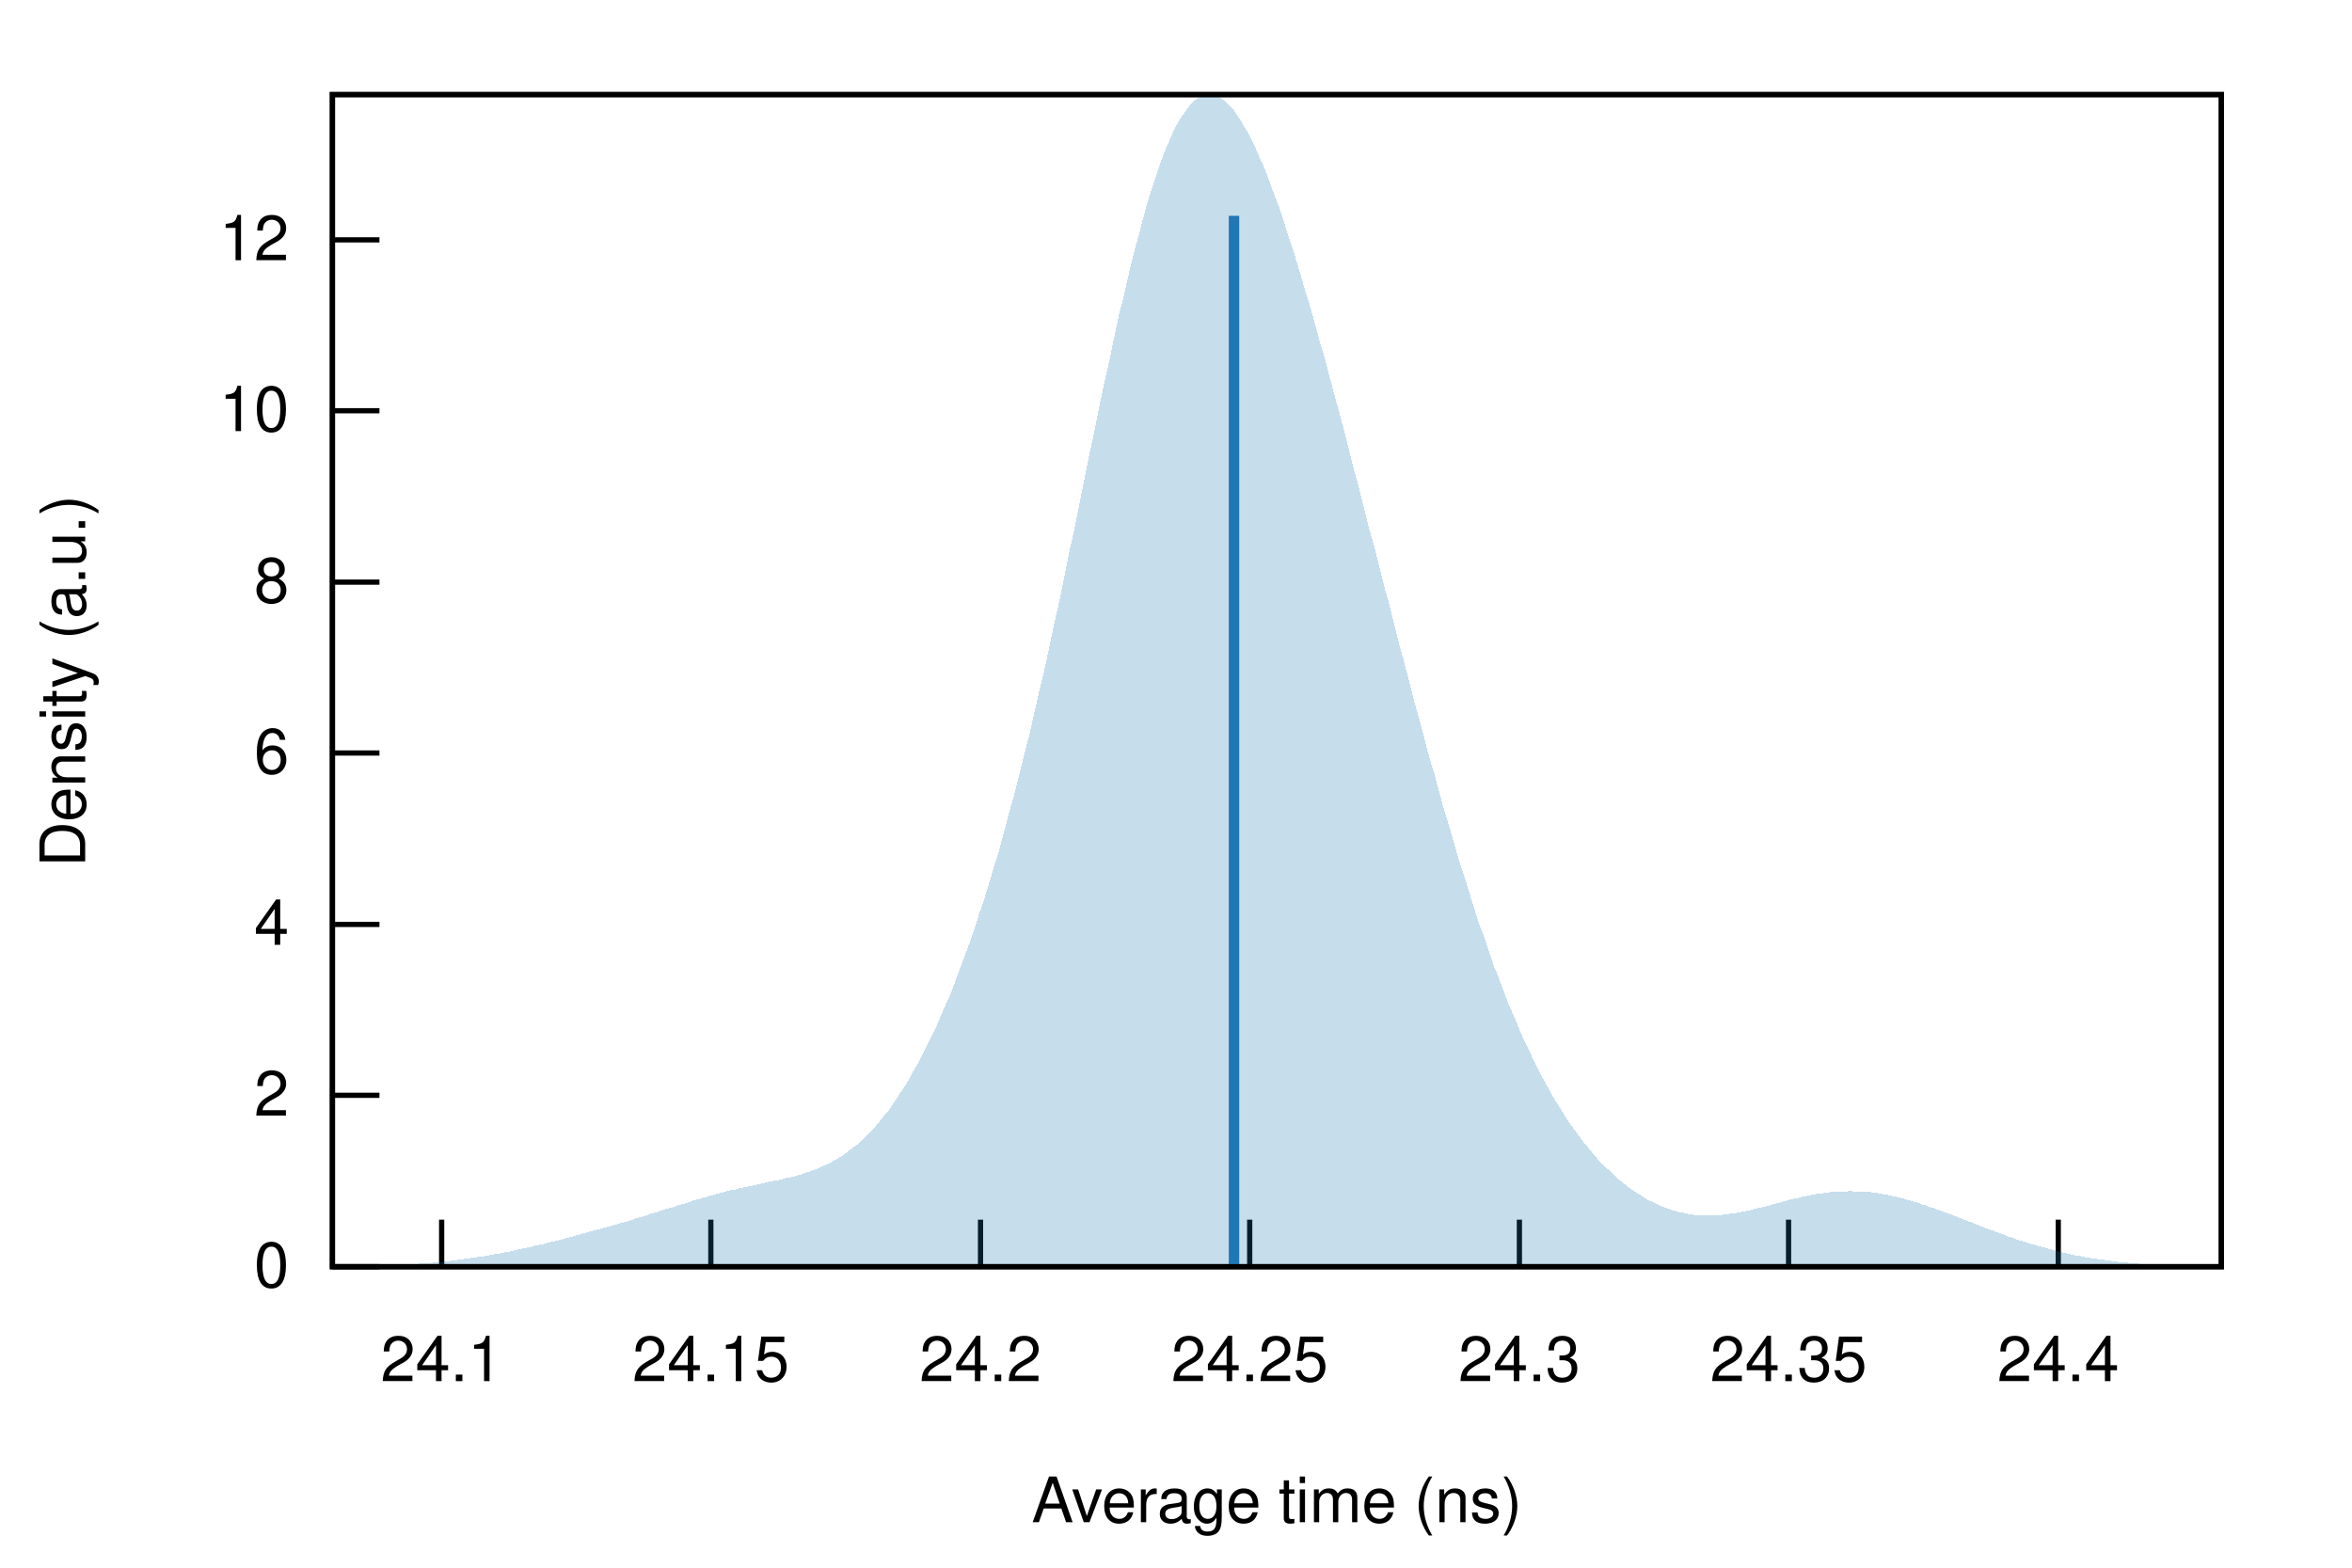
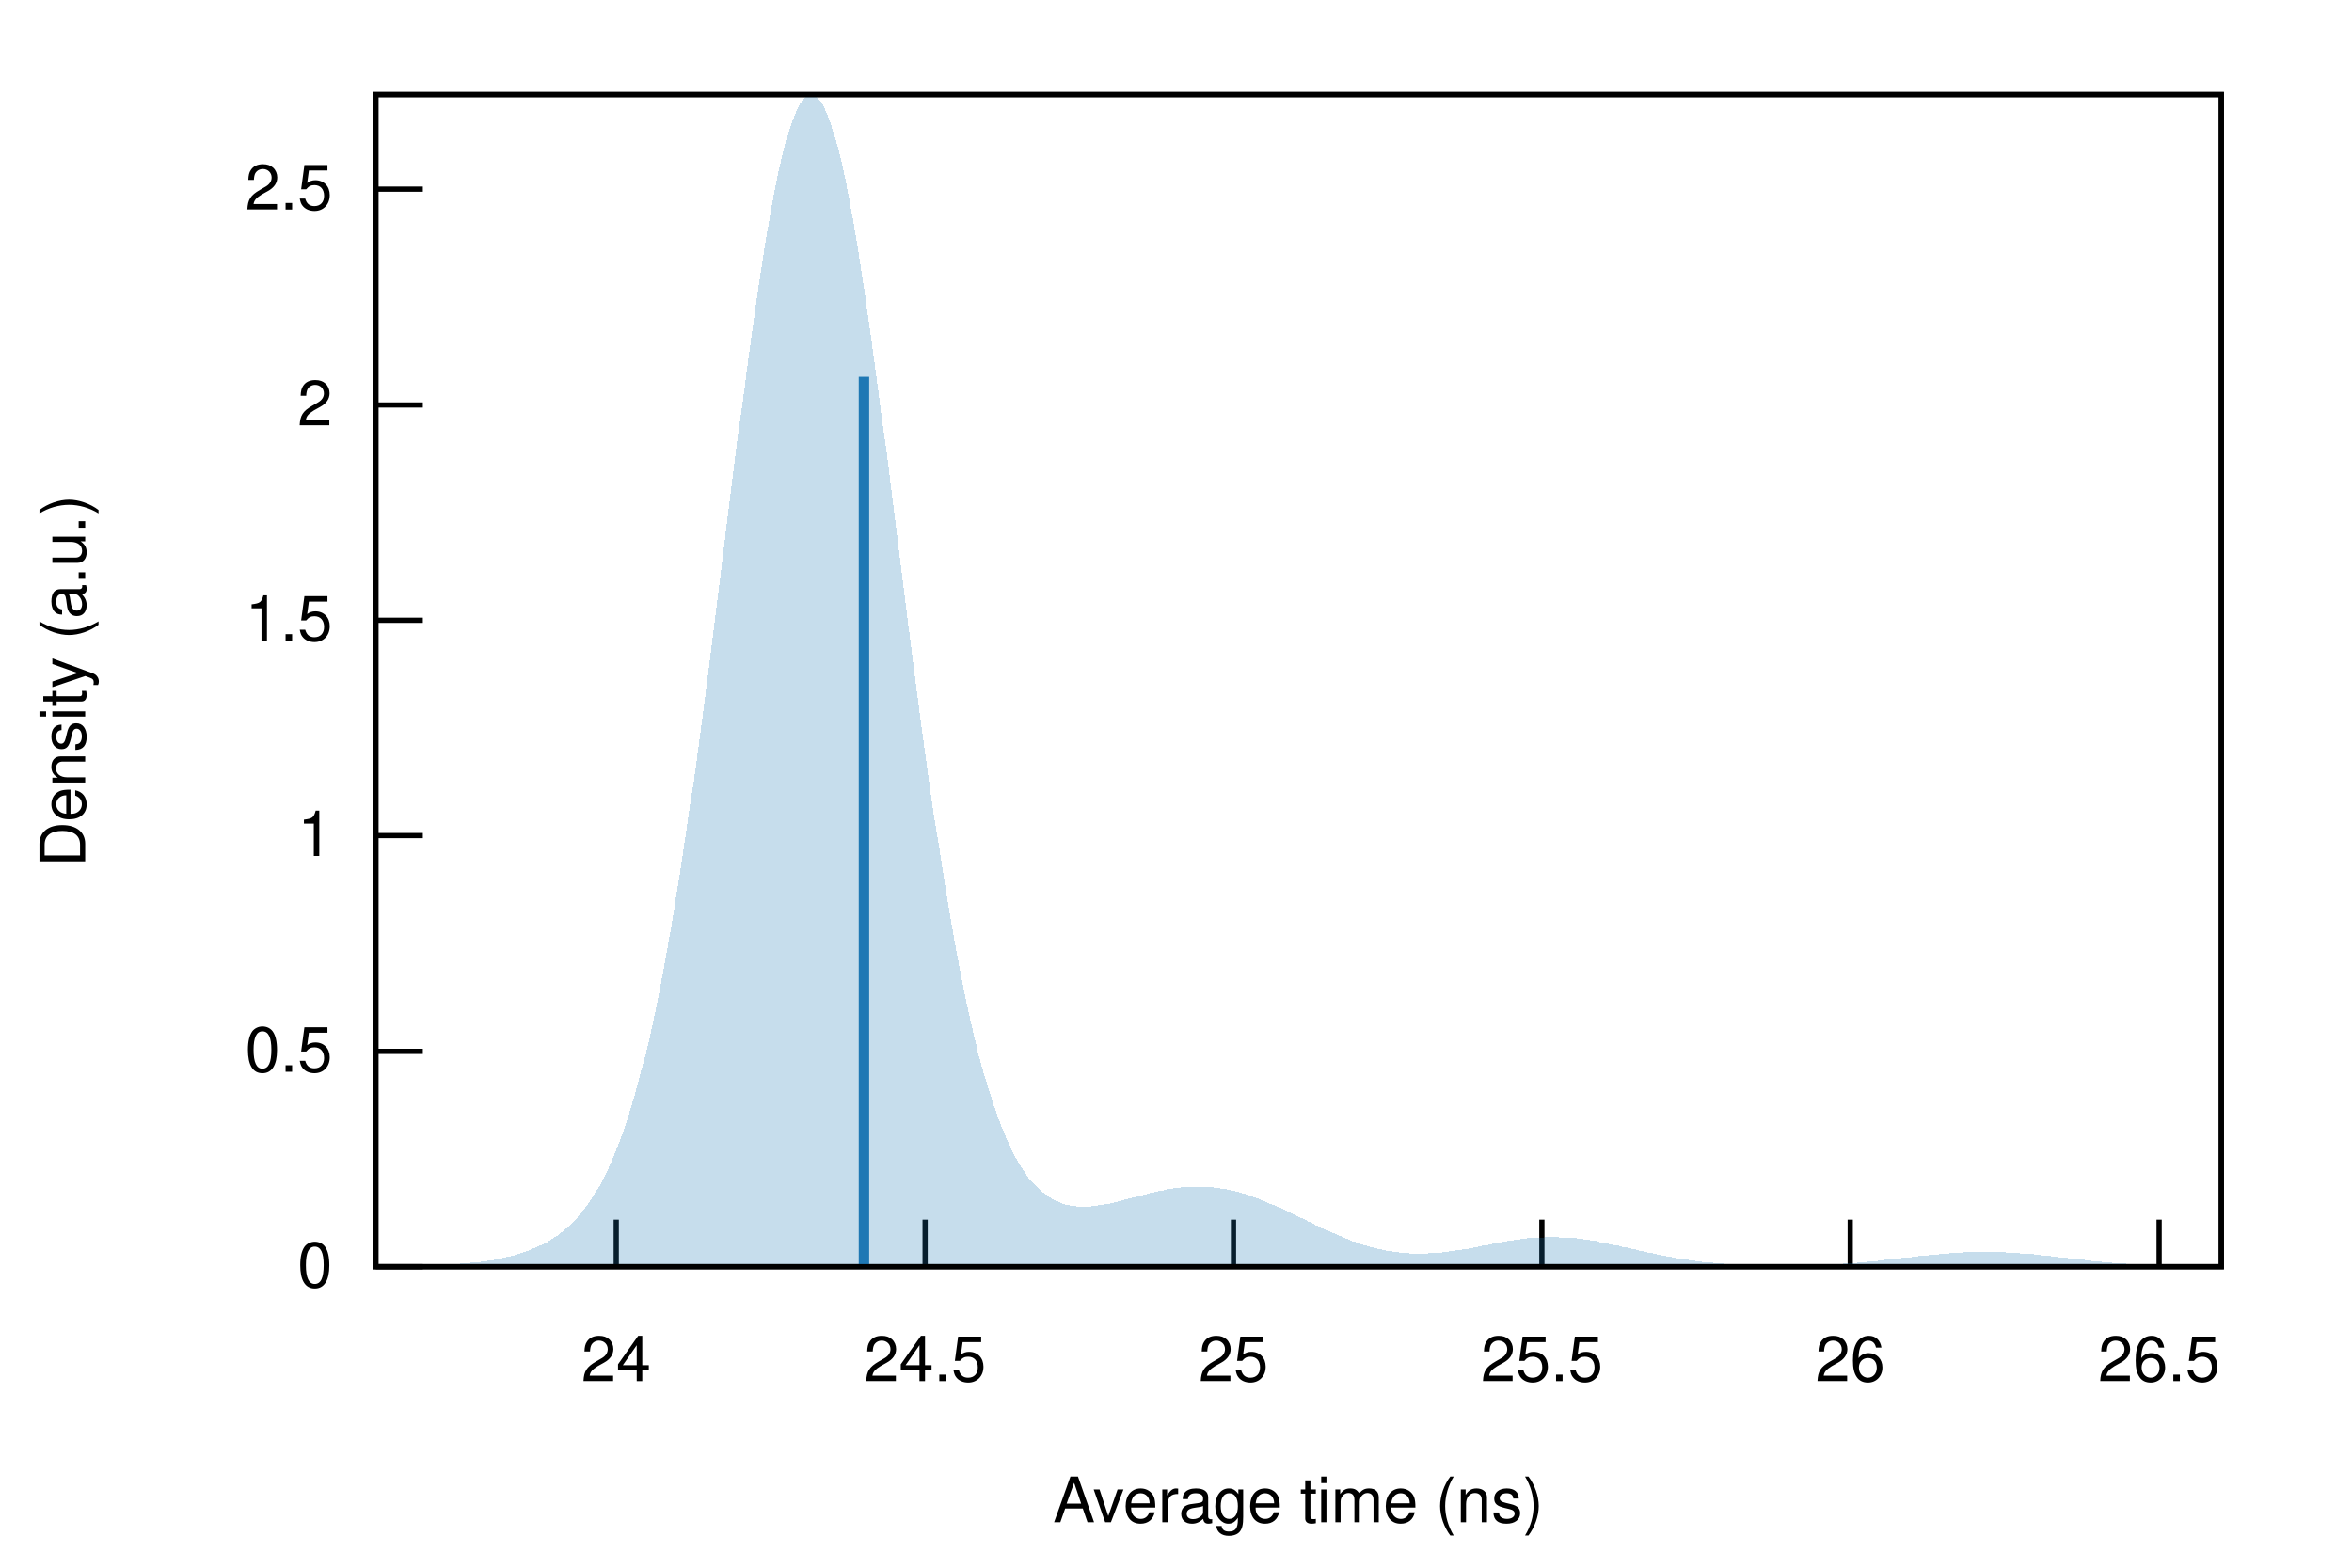
<svg xmlns="http://www.w3.org/2000/svg" xmlns:xlink="http://www.w3.org/1999/xlink" viewBox="0 0 450 300">
  <g id="gnuplot_canvas">
    <rect x="0" y="0" width="450" height="300" fill="none" />
    <defs>
      <circle id="gpDot" r="0.5" stroke-width="0.5" />
      <path id="gpPt0" stroke-width="0.222" stroke="currentColor" d="M-1,0 h2 M0,-1 v2" />
      <path id="gpPt1" stroke-width="0.222" stroke="currentColor" d="M-1,-1 L1,1 M1,-1 L-1,1" />
      <path id="gpPt2" stroke-width="0.222" stroke="currentColor" d="M-1,0 L1,0 M0,-1 L0,1 M-1,-1 L1,1 M-1,1 L1,-1" />
      <rect id="gpPt3" stroke-width="0.222" stroke="currentColor" x="-1" y="-1" width="2" height="2" />
      <rect id="gpPt4" stroke-width="0.222" stroke="currentColor" fill="currentColor" x="-1" y="-1" width="2" height="2" />
      <circle id="gpPt5" stroke-width="0.222" stroke="currentColor" cx="0" cy="0" r="1" />
      <use xlink:href="#gpPt5" id="gpPt6" fill="currentColor" stroke="none" />
      <path id="gpPt7" stroke-width="0.222" stroke="currentColor" d="M0,-1.33 L-1.33,0.67 L1.33,0.67 z" />
      <use xlink:href="#gpPt7" id="gpPt8" fill="currentColor" stroke="none" />
      <use xlink:href="#gpPt7" id="gpPt9" stroke="currentColor" transform="rotate(180)" />
      <use xlink:href="#gpPt9" id="gpPt10" fill="currentColor" stroke="none" />
      <use xlink:href="#gpPt3" id="gpPt11" stroke="currentColor" transform="rotate(45)" />
      <use xlink:href="#gpPt11" id="gpPt12" fill="currentColor" stroke="none" />
      <path id="gpPt13" stroke-width="0.222" stroke="currentColor" d="M0,1.330 L1.265,0.411 L0.782,-1.067 L-0.782,-1.076 L-1.265,0.411 z" />
      <use xlink:href="#gpPt13" id="gpPt14" fill="currentColor" stroke="none" />
      <filter id="textbox" filterUnits="objectBoundingBox" x="0" y="0" height="1" width="1">
        <feFlood flood-color="white" flood-opacity="1" result="bgnd" />
        <feComposite in="SourceGraphic" in2="bgnd" operator="atop" />
      </filter>
      <filter id="greybox" filterUnits="objectBoundingBox" x="0" y="0" height="1" width="1">
        <feFlood flood-color="lightgrey" flood-opacity="1" result="grey" />
        <feComposite in="SourceGraphic" in2="grey" operator="atop" />
      </filter>
    </defs>
    <g fill="none" color="white" stroke="currentColor" stroke-width="1.00" stroke-linecap="butt" stroke-linejoin="miter">
</g>
    <g fill="none" color="black" stroke="currentColor" stroke-width="1.00" stroke-linecap="butt" stroke-linejoin="miter">
-       <path stroke="black" d="M63.6,242.4 L72.6,242.4  " />
-       <g transform="translate(55.3,246.3)" stroke="none" fill="black" font-family="Helvetica" font-size="12.00" text-anchor="end">
+       <path stroke="black" d="M71.9,242.4 L80.9,242.4  " />
+       <g transform="translate(63.6,246.3)" stroke="none" fill="black" font-family="Helvetica" font-size="12.00" text-anchor="end">
        <text>
          <tspan font-family="Helvetica"> 0</tspan>
        </text>
      </g>
    </g>
    <g fill="none" color="black" stroke="currentColor" stroke-width="1.00" stroke-linecap="butt" stroke-linejoin="miter">
-       <path stroke="black" d="M63.6,209.6 L72.6,209.6  " />
-       <g transform="translate(55.3,213.5)" stroke="none" fill="black" font-family="Helvetica" font-size="12.00" text-anchor="end">
+       <path stroke="black" d="M71.9,201.2 L80.9,201.2  " />
+       <g transform="translate(63.6,205.1)" stroke="none" fill="black" font-family="Helvetica" font-size="12.00" text-anchor="end">
+         <text>
+           <tspan font-family="Helvetica"> 0.5</tspan>
+         </text>
+       </g>
+     </g>
+     <g fill="none" color="black" stroke="currentColor" stroke-width="1.00" stroke-linecap="butt" stroke-linejoin="miter">
+       <path stroke="black" d="M71.9,159.9 L80.9,159.9  " />
+       <g transform="translate(63.6,163.8)" stroke="none" fill="black" font-family="Helvetica" font-size="12.00" text-anchor="end">
+         <text>
+           <tspan font-family="Helvetica"> 1</tspan>
+         </text>
+       </g>
+     </g>
+     <g fill="none" color="black" stroke="currentColor" stroke-width="1.00" stroke-linecap="butt" stroke-linejoin="miter">
+       <path stroke="black" d="M71.9,118.7 L80.9,118.7  " />
+       <g transform="translate(63.6,122.6)" stroke="none" fill="black" font-family="Helvetica" font-size="12.00" text-anchor="end">
+         <text>
+           <tspan font-family="Helvetica"> 1.5</tspan>
+         </text>
+       </g>
+     </g>
+     <g fill="none" color="black" stroke="currentColor" stroke-width="1.00" stroke-linecap="butt" stroke-linejoin="miter">
+       <path stroke="black" d="M71.9,77.5 L80.9,77.5  " />
+       <g transform="translate(63.6,81.4)" stroke="none" fill="black" font-family="Helvetica" font-size="12.00" text-anchor="end">
        <text>
          <tspan font-family="Helvetica"> 2</tspan>
        </text>
      </g>
    </g>
    <g fill="none" color="black" stroke="currentColor" stroke-width="1.00" stroke-linecap="butt" stroke-linejoin="miter">
-       <path stroke="black" d="M63.6,176.9 L72.6,176.9  " />
-       <g transform="translate(55.3,180.8)" stroke="none" fill="black" font-family="Helvetica" font-size="12.00" text-anchor="end">
+       <path stroke="black" d="M71.9,36.2 L80.9,36.2  " />
+       <g transform="translate(63.6,40.1)" stroke="none" fill="black" font-family="Helvetica" font-size="12.00" text-anchor="end">
        <text>
-           <tspan font-family="Helvetica"> 4</tspan>
+           <tspan font-family="Helvetica"> 2.5</tspan>
        </text>
      </g>
    </g>
    <g fill="none" color="black" stroke="currentColor" stroke-width="1.00" stroke-linecap="butt" stroke-linejoin="miter">
-       <path stroke="black" d="M63.6,144.1 L72.6,144.1  " />
-       <g transform="translate(55.3,148.0)" stroke="none" fill="black" font-family="Helvetica" font-size="12.00" text-anchor="end">
+       <path stroke="black" d="M117.9,242.4 L117.9,233.4  " />
+       <g transform="translate(117.9,264.3)" stroke="none" fill="black" font-family="Helvetica" font-size="12.00" text-anchor="middle">
        <text>
-           <tspan font-family="Helvetica"> 6</tspan>
+           <tspan font-family="Helvetica"> 24</tspan>
        </text>
      </g>
    </g>
    <g fill="none" color="black" stroke="currentColor" stroke-width="1.00" stroke-linecap="butt" stroke-linejoin="miter">
-       <path stroke="black" d="M63.6,111.4 L72.6,111.4  " />
-       <g transform="translate(55.3,115.3)" stroke="none" fill="black" font-family="Helvetica" font-size="12.00" text-anchor="end">
+       <path stroke="black" d="M177.0,242.4 L177.0,233.4  " />
+       <g transform="translate(177.0,264.3)" stroke="none" fill="black" font-family="Helvetica" font-size="12.00" text-anchor="middle">
        <text>
-           <tspan font-family="Helvetica"> 8</tspan>
+           <tspan font-family="Helvetica"> 24.5</tspan>
        </text>
      </g>
    </g>
    <g fill="none" color="black" stroke="currentColor" stroke-width="1.00" stroke-linecap="butt" stroke-linejoin="miter">
-       <path stroke="black" d="M63.6,78.6 L72.6,78.6  " />
-       <g transform="translate(55.3,82.5)" stroke="none" fill="black" font-family="Helvetica" font-size="12.00" text-anchor="end">
+       <path stroke="black" d="M236.0,242.4 L236.0,233.4  " />
+       <g transform="translate(236.0,264.3)" stroke="none" fill="black" font-family="Helvetica" font-size="12.00" text-anchor="middle">
        <text>
-           <tspan font-family="Helvetica"> 10</tspan>
+           <tspan font-family="Helvetica"> 25</tspan>
        </text>
      </g>
    </g>
    <g fill="none" color="black" stroke="currentColor" stroke-width="1.00" stroke-linecap="butt" stroke-linejoin="miter">
-       <path stroke="black" d="M63.6,45.9 L72.6,45.9  " />
-       <g transform="translate(55.3,49.8)" stroke="none" fill="black" font-family="Helvetica" font-size="12.00" text-anchor="end">
+       <path stroke="black" d="M295.0,242.4 L295.0,233.4  " />
+       <g transform="translate(295.0,264.3)" stroke="none" fill="black" font-family="Helvetica" font-size="12.00" text-anchor="middle">
        <text>
-           <tspan font-family="Helvetica"> 12</tspan>
+           <tspan font-family="Helvetica"> 25.5</tspan>
        </text>
      </g>
    </g>
    <g fill="none" color="black" stroke="currentColor" stroke-width="1.00" stroke-linecap="butt" stroke-linejoin="miter">
-       <path stroke="black" d="M84.5,242.4 L84.5,233.4  " />
-       <g transform="translate(84.5,264.3)" stroke="none" fill="black" font-family="Helvetica" font-size="12.00" text-anchor="middle">
+       <path stroke="black" d="M354.0,242.4 L354.0,233.4  " />
+       <g transform="translate(354.0,264.3)" stroke="none" fill="black" font-family="Helvetica" font-size="12.00" text-anchor="middle">
        <text>
-           <tspan font-family="Helvetica"> 24.1</tspan>
+           <tspan font-family="Helvetica"> 26</tspan>
        </text>
      </g>
    </g>
    <g fill="none" color="black" stroke="currentColor" stroke-width="1.00" stroke-linecap="butt" stroke-linejoin="miter">
-       <path stroke="black" d="M136.0,242.4 L136.0,233.4  " />
-       <g transform="translate(136.0,264.3)" stroke="none" fill="black" font-family="Helvetica" font-size="12.00" text-anchor="middle">
+       <path stroke="black" d="M413.1,242.4 L413.1,233.4  " />
+       <g transform="translate(413.1,264.3)" stroke="none" fill="black" font-family="Helvetica" font-size="12.00" text-anchor="middle">
        <text>
-           <tspan font-family="Helvetica"> 24.15</tspan>
-         </text>
-       </g>
-     </g>
-     <g fill="none" color="black" stroke="currentColor" stroke-width="1.00" stroke-linecap="butt" stroke-linejoin="miter">
-       <path stroke="black" d="M187.6,242.4 L187.6,233.4  " />
-       <g transform="translate(187.6,264.3)" stroke="none" fill="black" font-family="Helvetica" font-size="12.00" text-anchor="middle">
-         <text>
-           <tspan font-family="Helvetica"> 24.2</tspan>
-         </text>
-       </g>
-     </g>
-     <g fill="none" color="black" stroke="currentColor" stroke-width="1.00" stroke-linecap="butt" stroke-linejoin="miter">
-       <path stroke="black" d="M239.1,242.4 L239.1,233.4  " />
-       <g transform="translate(239.1,264.3)" stroke="none" fill="black" font-family="Helvetica" font-size="12.00" text-anchor="middle">
-         <text>
-           <tspan font-family="Helvetica"> 24.25</tspan>
-         </text>
-       </g>
-     </g>
-     <g fill="none" color="black" stroke="currentColor" stroke-width="1.00" stroke-linecap="butt" stroke-linejoin="miter">
-       <path stroke="black" d="M290.7,242.4 L290.7,233.4  " />
-       <g transform="translate(290.7,264.3)" stroke="none" fill="black" font-family="Helvetica" font-size="12.00" text-anchor="middle">
-         <text>
-           <tspan font-family="Helvetica"> 24.3</tspan>
-         </text>
-       </g>
-     </g>
-     <g fill="none" color="black" stroke="currentColor" stroke-width="1.00" stroke-linecap="butt" stroke-linejoin="miter">
-       <path stroke="black" d="M342.2,242.4 L342.2,233.4  " />
-       <g transform="translate(342.2,264.3)" stroke="none" fill="black" font-family="Helvetica" font-size="12.00" text-anchor="middle">
-         <text>
-           <tspan font-family="Helvetica"> 24.35</tspan>
-         </text>
-       </g>
-     </g>
-     <g fill="none" color="black" stroke="currentColor" stroke-width="1.00" stroke-linecap="butt" stroke-linejoin="miter">
-       <path stroke="black" d="M393.8,242.4 L393.8,233.4  " />
-       <g transform="translate(393.8,264.3)" stroke="none" fill="black" font-family="Helvetica" font-size="12.00" text-anchor="middle">
-         <text>
-           <tspan font-family="Helvetica"> 24.4</tspan>
+           <tspan font-family="Helvetica"> 26.5</tspan>
        </text>
      </g>
    </g>
    <g fill="none" color="black" stroke="currentColor" stroke-width="1.00" stroke-linecap="butt" stroke-linejoin="miter">
</g>
    <g fill="none" color="black" stroke="currentColor" stroke-width="1.00" stroke-linecap="butt" stroke-linejoin="miter">
-       <path stroke="black" d="M63.6,18.1 L63.6,242.4 L425.0,242.4 L425.0,18.1 L63.6,18.1 Z  " />
+       <path stroke="black" d="M71.9,18.1 L71.9,242.4 L425.0,242.4 L425.0,18.1 L71.9,18.1 Z  " />
    </g>
    <g fill="none" color="black" stroke="currentColor" stroke-width="1.00" stroke-linecap="butt" stroke-linejoin="miter">
      <g transform="translate(16.3,130.3) rotate(270)" stroke="none" fill="black" font-family="Helvetica" font-size="12.00" text-anchor="middle">
        <text>
          <tspan font-family="Helvetica">Density (a.u.)</tspan>
        </text>
      </g>
    </g>
    <g fill="none" color="black" stroke="currentColor" stroke-width="1.00" stroke-linecap="butt" stroke-linejoin="miter">
-       <g transform="translate(244.3,291.3)" stroke="none" fill="black" font-family="Helvetica" font-size="12.00" text-anchor="middle">
+       <g transform="translate(248.4,291.3)" stroke="none" fill="black" font-family="Helvetica" font-size="12.00" text-anchor="middle">
        <text>
          <tspan font-family="Helvetica">Average time (ns)</tspan>
        </text>
      </g>
    </g>
    <g fill="none" color="black" stroke="currentColor" stroke-width="1.00" stroke-linecap="butt" stroke-linejoin="miter">
</g>
    <g id="gnuplot_plot_1">
      <g fill="none" color="black" stroke="currentColor" stroke-width="1.00" stroke-linecap="butt" stroke-linejoin="miter">
        <g stroke="none" shape-rendering="crispEdges">
-           <polygon fill="rgb( 31, 120, 180)" fill-opacity="0.25" points="63.6,242.4 64.3,242.3 65.0,242.3 65.8,242.3 66.5,242.3 67.2,242.3 67.9,242.3 68.7,242.3 69.4,242.3 70.1,242.3 70.8,242.2 71.6,242.2 72.3,242.2 73.0,242.2 73.7,242.2 74.5,242.1 75.2,242.1 75.9,242.1 76.6,242.0 77.4,242.0 78.1,242.0 78.8,241.9 79.5,241.9 80.3,241.8 81.0,241.8 81.7,241.7 82.4,241.7 83.2,241.6 83.9,241.5 84.6,241.5 85.3,241.4 86.1,241.3 86.8,241.2 87.5,241.1 88.2,241.0 88.9,240.9 89.7,240.8 90.4,240.7 91.1,240.6 91.8,240.5 92.6,240.4 93.3,240.3 94.0,240.1 94.7,240.0 95.5,239.9 96.2,239.7 96.9,239.6 97.6,239.5 98.4,239.3 99.1,239.1 99.8,239.0 100.5,238.8 101.3,238.7 102.0,238.5 102.7,238.3 103.4,238.2 104.2,238.0 104.9,237.8 105.6,237.6 106.3,237.5 107.1,237.3 107.8,237.1 108.5,236.9 109.2,236.7 110.0,236.5 110.7,236.3 111.4,236.1 112.1,235.9 112.8,235.7 113.6,235.5 114.3,235.3 115.0,235.1 115.7,234.9 116.5,234.7 117.2,234.5 117.9,234.3 118.6,234.1 119.4,233.9 120.1,233.7 120.8,233.5 121.5,233.2 122.3,233.0 123.0,232.8 123.7,232.6 124.4,232.3 125.2,232.1 125.9,231.9 126.6,231.6 127.3,231.4 128.1,231.2 128.8,231.0 129.5,230.7 130.2,230.5 131.0,230.3 131.7,230.1 132.4,229.8 133.1,229.6 133.9,229.4 134.6,229.2 135.3,229.0 136.0,228.8 136.7,228.6 137.5,228.4 138.2,228.2 138.9,228.0 139.6,227.8 140.4,227.7 141.1,227.5 141.8,227.3 142.5,227.2 143.3,227.0 144.0,226.9 144.7,226.7 145.4,226.6 146.2,226.4 146.9,226.2 147.6,226.1 148.3,225.9 149.1,225.8 149.8,225.6 150.5,225.4 151.2,225.3 152.0,225.1 152.7,224.9 153.4,224.7 154.1,224.4 154.9,224.2 155.6,223.9 156.3,223.7 157.0,223.4 157.8,223.0 158.5,222.7 159.2,222.3 159.9,221.9 160.6,221.5 161.4,221.0 162.1,220.5 162.8,219.9 163.5,219.4 164.3,218.8 165.0,218.1 165.7,217.4 166.4,216.7 167.2,215.9 167.9,215.1 168.6,214.2 169.3,213.3 170.1,212.4 170.8,211.4 171.5,210.3 172.2,209.2 173.0,208.1 173.7,206.9 174.4,205.6 175.1,204.4 175.9,203.0 176.6,201.6 177.3,200.2 178.0,198.7 178.8,197.2 179.5,195.6 180.2,194.0 180.9,192.3 181.7,190.6 182.4,188.8 183.1,186.9 183.8,185.0 184.5,183.1 185.3,181.0 186.0,179.0 186.7,176.9 187.4,174.7 188.2,172.4 188.9,170.1 189.6,167.8 190.3,165.4 191.1,162.9 191.8,160.3 192.5,157.7 193.2,155.0 194.0,152.3 194.7,149.5 195.4,146.7 196.1,143.8 196.9,140.8 197.6,137.7 198.3,134.6 199.0,131.5 199.8,128.3 200.5,125.0 201.2,121.7 201.9,118.4 202.7,115.0 203.4,111.6 204.1,108.1 204.8,104.6 205.6,101.1 206.3,97.6 207.0,94.1 207.7,90.6 208.4,87.0 209.2,83.5 209.9,80.0 210.6,76.5 211.3,73.1 212.1,69.7 212.8,66.3 213.5,63.0 214.2,59.8 215.0,56.7 215.7,53.6 216.4,50.6 217.1,47.7 217.9,44.9 218.6,42.2 219.3,39.6 220.0,37.2 220.8,34.9 221.5,32.7 222.2,30.7 222.9,28.8 223.7,27.0 224.4,25.4 225.1,24.0 225.8,22.7 226.6,21.6 227.3,20.6 228.0,19.8 228.7,19.1 229.5,18.6 230.2,18.3 230.9,18.1 231.6,18.1 232.3,18.2 233.1,18.5 233.8,18.9 234.5,19.5 235.2,20.2 236.0,21.0 236.7,22.0 237.4,23.1 238.1,24.3 238.9,25.6 239.6,27.0 240.3,28.5 241.0,30.2 241.8,31.9 242.5,33.7 243.2,35.6 243.9,37.5 244.7,39.6 245.4,41.7 246.1,43.9 246.8,46.1 247.6,48.4 248.3,50.8 249.0,53.1 249.7,55.6 250.5,58.1 251.2,60.6 251.9,63.1 252.6,65.7 253.4,68.3 254.1,71.0 254.8,73.7 255.5,76.3 256.3,79.1 257.0,81.8 257.7,84.5 258.4,87.3 259.1,90.1 259.9,92.9 260.6,95.7 261.3,98.5 262.0,101.3 262.8,104.1 263.5,106.9 264.2,109.7 264.9,112.5 265.7,115.3 266.4,118.1 267.1,120.9 267.8,123.7 268.6,126.5 269.3,129.2 270.0,132.0 270.7,134.7 271.5,137.4 272.2,140.1 272.9,142.8 273.6,145.4 274.4,148.0 275.1,150.6 275.8,153.2 276.5,155.7 277.3,158.2 278.0,160.7 278.7,163.1 279.4,165.5 280.2,167.8 280.9,170.1 281.6,172.4 282.3,174.6 283.0,176.8 283.8,178.9 284.5,181.0 285.2,183.1 285.9,185.1 286.7,187.0 287.4,188.9 288.1,190.8 288.8,192.6 289.6,194.3 290.3,196.0 291.0,197.7 291.7,199.3 292.5,200.9 293.2,202.4 293.9,203.9 294.6,205.3 295.4,206.7 296.1,208.0 296.8,209.3 297.5,210.5 298.3,211.7 299.0,212.9 299.7,214.0 300.4,215.1 301.2,216.1 301.9,217.1 302.6,218.1 303.3,219.0 304.1,219.9 304.8,220.8 305.5,221.6 306.2,222.4 306.9,223.1 307.7,223.8 308.4,224.5 309.1,225.2 309.8,225.8 310.6,226.4 311.3,227.0 312.0,227.5 312.7,228.0 313.5,228.5 314.2,228.9 314.9,229.4 315.6,229.8 316.4,230.1 317.1,230.5 317.8,230.8 318.5,231.1 319.3,231.3 320.0,231.6 320.7,231.8 321.4,232.0 322.2,232.1 322.9,232.3 323.6,232.4 324.3,232.5 325.1,232.5 325.8,232.6 326.5,232.6 327.2,232.6 328.0,232.6 328.7,232.5 329.4,232.5 330.1,232.4 330.8,232.3 331.6,232.2 332.3,232.1 333.0,232.0 333.7,231.8 334.5,231.7 335.2,231.5 335.9,231.3 336.6,231.1 337.4,231.0 338.1,230.8 338.8,230.6 339.5,230.4 340.3,230.2 341.0,230.0 341.7,229.8 342.4,229.6 343.2,229.4 343.9,229.3 344.6,229.1 345.3,228.9 346.1,228.8 346.8,228.6 347.5,228.5 348.2,228.4 349.0,228.3 349.7,228.2 350.4,228.1 351.1,228.1 351.9,228.0 352.6,228.0 353.3,228.0 354.0,227.9 354.7,228.0 355.5,228.0 356.2,228.0 356.9,228.1 357.6,228.1 358.4,228.2 359.1,228.3 359.8,228.4 360.5,228.6 361.3,228.7 362.0,228.9 362.7,229.0 363.4,229.2 364.2,229.4 364.9,229.6 365.6,229.8 366.3,230.0 367.1,230.2 367.8,230.5 368.5,230.7 369.2,231.0 370.0,231.2 370.7,231.5 371.4,231.7 372.1,232.0 372.9,232.3 373.6,232.5 374.3,232.8 375.0,233.1 375.8,233.4 376.5,233.7 377.2,233.9 377.9,234.2 378.6,234.5 379.4,234.8 380.1,235.1 380.8,235.3 381.5,235.6 382.3,235.9 383.0,236.1 383.7,236.4 384.4,236.7 385.2,236.9 385.9,237.2 386.6,237.4 387.3,237.6 388.1,237.9 388.8,238.1 389.5,238.3 390.2,238.5 391.0,238.7 391.7,238.9 392.4,239.1 393.1,239.3 393.9,239.5 394.6,239.7 395.3,239.8 396.0,240.0 396.8,240.2 397.5,240.3 398.2,240.4 398.9,240.6 399.7,240.7 400.4,240.8 401.1,240.9 401.8,241.0 402.5,241.1 403.3,241.2 404.0,241.3 404.7,241.4 405.4,241.5 406.2,241.6 406.9,241.6 407.6,241.7 408.3,241.8 409.1,241.8 409.8,241.9 410.5,241.9 411.2,242.0 412.0,242.0 412.7,242.0 413.4,242.1 414.1,242.1 414.9,242.1 415.6,242.2 416.3,242.2 417.0,242.2 417.8,242.2 418.5,242.2 419.2,242.3 419.9,242.3 420.7,242.3 421.4,242.3 422.1,242.3 422.8,242.3 423.6,242.3 424.3,242.3 425.0,242.3 425.0,242.4 424.3,242.4 423.6,242.4 422.8,242.4 422.1,242.4 421.4,242.4 420.7,242.4 419.9,242.4 419.2,242.4 418.5,242.4 417.8,242.4 417.0,242.4 416.3,242.4 415.6,242.4 414.9,242.4 414.1,242.4 413.4,242.4 412.7,242.4 412.0,242.4 411.2,242.4 410.5,242.4 409.8,242.4 409.1,242.4 408.3,242.4 407.6,242.4 406.9,242.4 406.2,242.4 405.4,242.4 404.7,242.4 404.0,242.4 403.3,242.4 402.5,242.4 401.8,242.4 401.1,242.4 400.4,242.4 399.7,242.4 398.9,242.4 398.2,242.4 397.5,242.4 396.8,242.4 396.0,242.4 395.3,242.4 394.6,242.4 393.9,242.4 393.1,242.4 392.4,242.4 391.7,242.4 391.0,242.4 390.2,242.4 389.5,242.4 388.8,242.4 388.1,242.4 387.3,242.4 386.6,242.4 385.9,242.4 385.2,242.4 384.4,242.4 383.7,242.4 383.0,242.4 382.3,242.4 381.5,242.4 380.8,242.4 380.1,242.4 379.4,242.4 378.6,242.4 377.9,242.4 377.2,242.4 376.5,242.4 375.8,242.4 375.0,242.4 374.3,242.4 373.6,242.4 372.9,242.4 372.1,242.4 371.4,242.4 370.7,242.4 370.0,242.4 369.2,242.4 368.5,242.4 367.8,242.4 367.1,242.4 366.3,242.4 365.6,242.4 364.9,242.4 364.2,242.4 363.4,242.4 362.7,242.4 362.0,242.4 361.3,242.4 360.5,242.4 359.8,242.4 359.1,242.4 358.4,242.4 357.6,242.4 356.9,242.4 356.2,242.4 355.5,242.4 354.7,242.4 354.0,242.4 353.3,242.4 352.6,242.4 351.9,242.4 351.1,242.4 350.4,242.4 349.7,242.4 349.0,242.4 348.2,242.4 347.5,242.4 346.8,242.4 346.1,242.4 345.3,242.4 344.6,242.4 343.9,242.4 343.2,242.4 342.4,242.4 341.7,242.4 341.0,242.4 340.3,242.4 339.5,242.4 338.8,242.4 338.1,242.4 337.4,242.4 336.6,242.4 335.9,242.4 335.2,242.4 334.5,242.4 333.7,242.4 333.0,242.4 332.3,242.4 331.6,242.4 330.8,242.4 330.1,242.4 329.4,242.4 328.7,242.4 328.0,242.4 327.2,242.4 326.5,242.4 325.8,242.4 325.1,242.4 324.3,242.4 323.6,242.4 322.9,242.4 322.2,242.4 321.4,242.4 320.7,242.4 320.0,242.4 319.3,242.4 318.5,242.4 317.8,242.4 317.1,242.4 316.4,242.4 315.6,242.4 314.9,242.4 314.2,242.4 313.5,242.4 312.7,242.4 312.0,242.4 311.3,242.4 310.6,242.4 309.8,242.4 309.1,242.4 308.4,242.4 307.7,242.4 306.9,242.4 306.2,242.4 305.5,242.4 304.8,242.4 304.1,242.4 303.3,242.4 302.6,242.4 301.9,242.4 301.2,242.4 300.4,242.4 299.7,242.4 299.0,242.4 298.3,242.4 297.5,242.4 296.8,242.4 296.1,242.4 295.4,242.4 294.6,242.4 293.9,242.4 293.2,242.4 292.5,242.4 291.7,242.4 291.0,242.4 290.3,242.4 289.6,242.4 288.8,242.4 288.1,242.4 287.4,242.4 286.7,242.4 285.9,242.4 285.2,242.4 284.5,242.4 283.8,242.4 283.0,242.4 282.3,242.4 281.6,242.4 280.9,242.4 280.2,242.4 279.4,242.4 278.7,242.4 278.0,242.4 277.3,242.4 276.5,242.4 275.8,242.4 275.1,242.4 274.4,242.4 273.6,242.4 272.9,242.4 272.2,242.4 271.5,242.4 270.7,242.4 270.0,242.4 269.3,242.4 268.6,242.4 267.8,242.4 267.1,242.4 266.4,242.4 265.7,242.4 264.9,242.4 264.2,242.4 263.5,242.4 262.8,242.4 262.0,242.4 261.3,242.4 260.6,242.4 259.9,242.4 259.1,242.4 258.4,242.4 257.7,242.4 257.0,242.4 256.3,242.4 255.5,242.4 254.8,242.4 254.1,242.4 253.4,242.4 252.6,242.4 251.9,242.4 251.2,242.4 250.5,242.4 249.7,242.4 249.0,242.4 248.3,242.4 247.6,242.4 246.8,242.4 246.1,242.4 245.4,242.4 244.7,242.4 243.9,242.4 243.2,242.4 242.5,242.4 241.8,242.4 241.0,242.4 240.3,242.4 239.6,242.4 238.9,242.4 238.1,242.4 237.4,242.4 236.7,242.4 236.0,242.4 235.2,242.4 234.5,242.4 233.8,242.4 233.1,242.4 232.3,242.4 231.6,242.4 230.9,242.4 230.2,242.4 229.5,242.4 228.7,242.4 228.0,242.4 227.3,242.4 226.6,242.4 225.8,242.4 225.1,242.4 224.4,242.4 223.7,242.4 222.9,242.4 222.2,242.4 221.5,242.4 220.8,242.4 220.0,242.4 219.3,242.4 218.6,242.4 217.9,242.4 217.1,242.4 216.4,242.4 215.7,242.4 215.0,242.4 214.2,242.4 213.5,242.4 212.8,242.4 212.1,242.4 211.3,242.4 210.6,242.4 209.9,242.4 209.2,242.4 208.4,242.4 207.7,242.4 207.0,242.4 206.3,242.4 205.6,242.4 204.8,242.4 204.1,242.4 203.4,242.4 202.7,242.4 201.9,242.4 201.2,242.4 200.5,242.4 199.8,242.4 199.0,242.4 198.3,242.4 197.6,242.4 196.9,242.4 196.1,242.4 195.4,242.4 194.7,242.4 194.0,242.4 193.2,242.4 192.5,242.4 191.8,242.4 191.1,242.4 190.3,242.4 189.6,242.4 188.9,242.4 188.2,242.4 187.4,242.4 186.7,242.4 186.0,242.4 185.3,242.4 184.5,242.4 183.8,242.4 183.1,242.4 182.4,242.4 181.7,242.4 180.9,242.4 180.2,242.4 179.5,242.4 178.8,242.4 178.0,242.4 177.3,242.4 176.6,242.4 175.9,242.4 175.1,242.4 174.4,242.4 173.7,242.4 173.0,242.4 172.2,242.4 171.5,242.4 170.8,242.4 170.1,242.4 169.3,242.4 168.6,242.4 167.9,242.4 167.2,242.4 166.4,242.4 165.7,242.4 165.0,242.4 164.3,242.4 163.5,242.4 162.8,242.4 162.1,242.4 161.4,242.4 160.6,242.4 159.9,242.4 159.2,242.4 158.5,242.4 157.8,242.4 157.0,242.4 156.3,242.4 155.6,242.4 154.9,242.4 154.1,242.4 153.4,242.4 152.7,242.4 152.0,242.4 151.2,242.4 150.5,242.4 149.8,242.4 149.1,242.4 148.3,242.4 147.6,242.4 146.9,242.4 146.2,242.4 145.4,242.4 144.7,242.4 144.0,242.4 143.3,242.4 142.5,242.4 141.8,242.4 141.1,242.4 140.4,242.4 139.6,242.4 138.9,242.4 138.2,242.4 137.5,242.4 136.7,242.4 136.0,242.4 135.3,242.4 134.6,242.4 133.9,242.4 133.1,242.4 132.4,242.4 131.7,242.4 131.0,242.4 130.2,242.4 129.5,242.4 128.8,242.4 128.1,242.4 127.3,242.4 126.6,242.4 125.9,242.4 125.2,242.4 124.4,242.4 123.7,242.4 123.0,242.4 122.3,242.4 121.5,242.4 120.8,242.4 120.1,242.4 119.4,242.4 118.6,242.4 117.9,242.4 117.2,242.4 116.5,242.4 115.7,242.4 115.0,242.4 114.3,242.4 113.6,242.4 112.8,242.4 112.1,242.4 111.4,242.4 110.7,242.4 110.0,242.4 109.2,242.4 108.5,242.4 107.8,242.4 107.1,242.4 106.3,242.4 105.6,242.4 104.9,242.4 104.2,242.4 103.4,242.4 102.7,242.4 102.0,242.4 101.3,242.4 100.5,242.4 99.8,242.4 99.1,242.4 98.4,242.4 97.6,242.4 96.9,242.4 96.2,242.4 95.5,242.4 94.7,242.4 94.0,242.4 93.3,242.4 92.6,242.4 91.8,242.4 91.1,242.4 90.4,242.4 89.7,242.4 88.9,242.4 88.2,242.4 87.5,242.4 86.8,242.4 86.1,242.4 85.3,242.4 84.6,242.4 83.9,242.4 83.2,242.4 82.4,242.4 81.7,242.4 81.0,242.4 80.3,242.4 79.5,242.4 78.8,242.4 78.1,242.4 77.4,242.4 76.6,242.4 75.9,242.4 75.2,242.4 74.5,242.4 73.7,242.4 73.0,242.4 72.3,242.4 71.6,242.4 70.8,242.4 70.1,242.4 69.4,242.4 68.7,242.4 67.9,242.4 67.2,242.4 66.5,242.4 65.8,242.4 65.0,242.4 64.3,242.4 63.6,242.4 " />
+           <polygon fill="rgb( 31, 120, 180)" fill-opacity="0.25" points="71.9,242.4 72.6,242.4 73.3,242.4 74.0,242.3 74.7,242.3 75.4,242.3 76.1,242.3 76.9,242.3 77.6,242.3 78.3,242.3 79.0,242.3 79.7,242.3 80.4,242.2 81.1,242.2 81.8,242.2 82.5,242.2 83.2,242.1 83.9,242.1 84.6,242.1 85.3,242.0 86.1,242.0 86.8,241.9 87.5,241.9 88.2,241.8 88.9,241.8 89.6,241.7 90.3,241.6 91.0,241.6 91.7,241.5 92.4,241.4 93.1,241.3 93.8,241.2 94.5,241.1 95.3,240.9 96.0,240.8 96.7,240.6 97.4,240.5 98.1,240.3 98.8,240.1 99.5,239.9 100.2,239.6 100.9,239.4 101.6,239.1 102.3,238.8 103.0,238.5 103.7,238.2 104.5,237.8 105.2,237.4 105.9,236.9 106.6,236.5 107.3,235.9 108.0,235.4 108.7,234.8 109.4,234.1 110.1,233.4 110.8,232.6 111.5,231.7 112.2,230.8 112.9,229.8 113.6,228.7 114.4,227.5 115.1,226.3 115.8,224.9 116.5,223.4 117.2,221.8 117.9,220.1 118.6,218.3 119.3,216.4 120.0,214.3 120.7,212.0 121.4,209.7 122.1,207.1 122.8,204.4 123.6,201.6 124.3,198.6 125.0,195.4 125.7,192.0 126.4,188.5 127.1,184.8 127.8,180.9 128.5,176.9 129.2,172.6 129.9,168.3 130.6,163.7 131.3,159.0 132.0,154.1 132.8,149.2 133.5,144.0 134.2,138.8 134.9,133.4 135.6,128.0 136.3,122.5 137.0,116.9 137.7,111.2 138.4,105.6 139.1,99.9 139.8,94.3 140.5,88.7 141.2,83.1 142.0,77.7 142.7,72.3 143.4,67.1 144.1,62.0 144.8,57.1 145.5,52.4 146.2,47.9 146.9,43.7 147.6,39.7 148.3,36.0 149.0,32.6 149.7,29.6 150.4,26.8 151.2,24.4 151.9,22.4 152.6,20.8 153.3,19.5 154.0,18.7 154.7,18.2 155.4,18.1 156.1,18.4 156.8,19.1 157.5,20.2 158.2,21.7 158.9,23.6 159.6,25.8 160.4,28.4 161.1,31.4 161.8,34.6 162.5,38.2 163.2,42.0 163.9,46.1 164.6,50.5 165.3,55.1 166.0,59.9 166.7,64.9 167.4,70.0 168.1,75.3 168.8,80.7 169.6,86.2 170.3,91.7 171.0,97.3 171.7,102.9 172.4,108.6 173.1,114.1 173.8,119.7 174.5,125.2 175.2,130.6 175.9,136.0 176.6,141.2 177.3,146.3 178.0,151.3 178.7,156.2 179.5,160.9 180.2,165.5 180.9,169.9 181.6,174.1 182.3,178.2 183.0,182.1 183.7,185.8 184.4,189.3 185.1,192.7 185.8,195.8 186.5,198.8 187.2,201.7 187.9,204.4 188.7,206.9 189.4,209.2 190.1,211.4 190.8,213.4 191.5,215.3 192.2,217.0 192.9,218.6 193.6,220.1 194.3,221.5 195.0,222.7 195.7,223.8 196.4,224.9 197.1,225.8 197.9,226.6 198.6,227.3 199.3,228.0 200.0,228.5 200.7,229.0 201.4,229.5 202.1,229.8 202.8,230.1 203.5,230.4 204.2,230.6 204.9,230.7 205.6,230.8 206.3,230.9 207.1,230.9 207.8,230.9 208.5,230.9 209.2,230.8 209.9,230.7 210.6,230.6 211.3,230.5 212.0,230.4 212.7,230.2 213.4,230.1 214.1,229.9 214.8,229.7 215.5,229.5 216.3,229.3 217.0,229.1 217.7,228.9 218.4,228.8 219.1,228.6 219.8,228.4 220.5,228.2 221.2,228.1 221.9,227.9 222.6,227.8 223.3,227.6 224.0,227.5 224.7,227.4 225.5,227.3 226.2,227.2 226.9,227.2 227.6,227.1 228.3,227.1 229.0,227.1 229.7,227.1 230.4,227.1 231.1,227.2 231.8,227.2 232.5,227.3 233.2,227.4 233.9,227.5 234.7,227.6 235.4,227.8 236.1,227.9 236.8,228.1 237.5,228.3 238.2,228.5 238.9,228.7 239.6,229.0 240.3,229.2 241.0,229.5 241.7,229.8 242.4,230.1 243.1,230.4 243.9,230.7 244.6,231.0 245.3,231.3 246.0,231.6 246.7,232.0 247.4,232.3 248.1,232.7 248.8,233.0 249.5,233.3 250.2,233.7 250.9,234.0 251.6,234.4 252.3,234.7 253.0,235.1 253.8,235.4 254.5,235.7 255.2,236.0 255.9,236.3 256.6,236.6 257.3,236.9 258.0,237.2 258.7,237.5 259.4,237.7 260.1,238.0 260.8,238.2 261.5,238.4 262.2,238.6 263.0,238.8 263.7,239.0 264.4,239.1 265.1,239.3 265.8,239.4 266.5,239.5 267.2,239.6 267.9,239.7 268.6,239.8 269.3,239.8 270.0,239.9 270.7,239.9 271.4,239.9 272.2,239.9 272.9,239.9 273.6,239.8 274.3,239.8 275.0,239.8 275.7,239.7 276.4,239.6 277.1,239.5 277.8,239.4 278.5,239.3 279.2,239.2 279.9,239.1 280.6,239.0 281.4,238.9 282.1,238.7 282.8,238.6 283.5,238.4 284.2,238.3 284.9,238.2 285.6,238.0 286.3,237.9 287.0,237.8 287.7,237.6 288.4,237.5 289.1,237.4 289.8,237.3 290.6,237.2 291.3,237.1 292.0,237.0 292.7,236.9 293.4,236.9 294.1,236.8 294.8,236.8 295.5,236.8 296.2,236.7 296.9,236.7 297.6,236.7 298.3,236.8 299.0,236.8 299.8,236.8 300.5,236.9 301.2,236.9 301.9,237.0 302.6,237.1 303.3,237.2 304.0,237.3 304.7,237.4 305.4,237.5 306.1,237.7 306.8,237.8 307.5,238.0 308.2,238.1 309.0,238.3 309.7,238.4 310.4,238.6 311.1,238.7 311.8,238.9 312.5,239.0 313.2,239.2 313.9,239.4 314.6,239.5 315.3,239.7 316.0,239.8 316.7,240.0 317.4,240.1 318.2,240.3 318.9,240.4 319.6,240.5 320.3,240.7 321.0,240.8 321.7,240.9 322.4,241.0 323.1,241.1 323.8,241.2 324.5,241.3 325.2,241.4 325.9,241.5 326.6,241.6 327.3,241.6 328.1,241.7 328.8,241.8 329.5,241.8 330.2,241.9 330.9,241.9 331.6,242.0 332.3,242.0 333.0,242.0 333.7,242.1 334.4,242.1 335.1,242.1 335.8,242.2 336.5,242.2 337.3,242.2 338.0,242.2 338.7,242.2 339.4,242.2 340.1,242.2 340.8,242.2 341.5,242.2 342.2,242.2 342.9,242.2 343.6,242.2 344.3,242.2 345.0,242.2 345.7,242.1 346.5,242.1 347.2,242.1 347.9,242.1 348.6,242.0 349.3,242.0 350.0,242.0 350.7,241.9 351.4,241.9 352.1,241.9 352.8,241.8 353.5,241.8 354.2,241.7 354.9,241.7 355.7,241.6 356.4,241.5 357.1,241.5 357.8,241.4 358.5,241.4 359.2,241.3 359.9,241.2 360.6,241.1 361.3,241.1 362.0,241.0 362.7,240.9 363.4,240.8 364.1,240.7 364.9,240.7 365.6,240.6 366.3,240.5 367.0,240.4 367.7,240.3 368.4,240.3 369.1,240.2 369.8,240.1 370.5,240.1 371.2,240.0 371.9,239.9 372.6,239.9 373.3,239.8 374.1,239.8 374.8,239.7 375.5,239.7 376.2,239.6 376.9,239.6 377.6,239.6 378.3,239.6 379.0,239.6 379.7,239.6 380.4,239.6 381.1,239.6 381.8,239.6 382.5,239.6 383.3,239.6 384.0,239.7 384.7,239.7 385.4,239.8 386.1,239.8 386.8,239.9 387.5,239.9 388.2,240.0 388.9,240.0 389.6,240.1 390.3,240.2 391.0,240.3 391.7,240.3 392.4,240.4 393.2,240.5 393.9,240.6 394.6,240.7 395.3,240.7 396.0,240.8 396.7,240.9 397.4,241.0 398.1,241.0 398.8,241.1 399.5,241.2 400.2,241.3 400.9,241.3 401.6,241.4 402.4,241.5 403.1,241.5 403.8,241.6 404.5,241.7 405.2,241.7 405.9,241.8 406.6,241.8 407.3,241.9 408.0,241.9 408.7,242.0 409.4,242.0 410.1,242.0 410.8,242.1 411.6,242.1 412.3,242.1 413.0,242.1 413.7,242.2 414.4,242.2 415.1,242.2 415.8,242.2 416.5,242.3 417.2,242.3 417.9,242.3 418.6,242.3 419.3,242.3 420.0,242.3 420.8,242.3 421.5,242.3 422.2,242.3 422.9,242.4 423.6,242.4 424.3,242.4 425.0,242.4 425.0,242.4 424.3,242.4 423.6,242.4 422.9,242.4 422.2,242.4 421.5,242.4 420.8,242.4 420.0,242.4 419.3,242.4 418.6,242.4 417.9,242.4 417.2,242.4 416.5,242.4 415.8,242.4 415.1,242.4 414.4,242.4 413.7,242.4 413.0,242.4 412.3,242.4 411.6,242.4 410.8,242.4 410.1,242.4 409.4,242.4 408.7,242.4 408.0,242.4 407.3,242.4 406.6,242.4 405.9,242.4 405.2,242.4 404.5,242.4 403.8,242.4 403.1,242.4 402.4,242.4 401.6,242.4 400.9,242.4 400.2,242.4 399.5,242.4 398.8,242.4 398.1,242.4 397.4,242.4 396.7,242.4 396.0,242.4 395.3,242.4 394.6,242.4 393.9,242.4 393.2,242.4 392.4,242.4 391.7,242.4 391.0,242.4 390.3,242.4 389.6,242.4 388.9,242.4 388.2,242.4 387.5,242.4 386.8,242.4 386.1,242.4 385.4,242.4 384.7,242.4 384.0,242.4 383.3,242.4 382.5,242.4 381.8,242.4 381.1,242.4 380.4,242.4 379.7,242.4 379.0,242.4 378.3,242.4 377.6,242.4 376.9,242.4 376.2,242.4 375.5,242.4 374.8,242.4 374.1,242.4 373.3,242.4 372.6,242.4 371.9,242.4 371.2,242.4 370.5,242.4 369.8,242.4 369.1,242.4 368.4,242.4 367.7,242.4 367.0,242.4 366.3,242.4 365.6,242.4 364.9,242.4 364.1,242.4 363.4,242.4 362.7,242.4 362.0,242.4 361.3,242.4 360.6,242.4 359.9,242.4 359.2,242.4 358.5,242.4 357.8,242.4 357.1,242.4 356.4,242.4 355.7,242.4 354.9,242.4 354.2,242.4 353.5,242.4 352.8,242.4 352.1,242.4 351.4,242.4 350.7,242.4 350.0,242.4 349.3,242.4 348.6,242.4 347.9,242.4 347.2,242.4 346.5,242.4 345.7,242.4 345.0,242.4 344.3,242.4 343.6,242.4 342.9,242.4 342.2,242.4 341.5,242.4 340.8,242.4 340.1,242.4 339.4,242.4 338.7,242.4 338.0,242.4 337.3,242.4 336.5,242.4 335.8,242.4 335.1,242.4 334.4,242.4 333.7,242.4 333.0,242.4 332.3,242.4 331.6,242.4 330.9,242.4 330.2,242.4 329.5,242.4 328.8,242.4 328.1,242.4 327.3,242.4 326.6,242.4 325.9,242.4 325.2,242.4 324.5,242.4 323.8,242.4 323.1,242.4 322.4,242.4 321.7,242.4 321.0,242.4 320.3,242.4 319.6,242.4 318.9,242.4 318.2,242.4 317.4,242.4 316.7,242.4 316.0,242.4 315.3,242.4 314.6,242.4 313.9,242.4 313.2,242.4 312.5,242.4 311.8,242.4 311.1,242.4 310.4,242.4 309.7,242.4 309.0,242.4 308.2,242.4 307.5,242.4 306.8,242.4 306.1,242.4 305.4,242.4 304.7,242.4 304.0,242.4 303.3,242.4 302.6,242.4 301.9,242.4 301.2,242.4 300.5,242.4 299.8,242.4 299.0,242.4 298.3,242.4 297.6,242.4 296.9,242.4 296.2,242.4 295.5,242.4 294.8,242.4 294.1,242.4 293.4,242.4 292.7,242.4 292.0,242.4 291.3,242.4 290.6,242.4 289.8,242.4 289.1,242.4 288.4,242.4 287.7,242.4 287.0,242.4 286.3,242.4 285.6,242.4 284.9,242.4 284.2,242.4 283.5,242.4 282.8,242.4 282.1,242.4 281.4,242.4 280.6,242.4 279.9,242.4 279.2,242.4 278.5,242.4 277.8,242.4 277.1,242.4 276.4,242.4 275.7,242.4 275.0,242.4 274.3,242.4 273.6,242.4 272.9,242.4 272.2,242.4 271.4,242.4 270.7,242.4 270.0,242.4 269.3,242.4 268.6,242.4 267.9,242.4 267.2,242.4 266.5,242.4 265.8,242.4 265.1,242.4 264.4,242.4 263.7,242.4 263.0,242.4 262.2,242.4 261.5,242.4 260.8,242.4 260.1,242.4 259.4,242.4 258.7,242.4 258.0,242.4 257.3,242.4 256.6,242.4 255.9,242.4 255.2,242.4 254.5,242.4 253.8,242.4 253.0,242.4 252.3,242.4 251.6,242.4 250.9,242.4 250.2,242.4 249.5,242.4 248.8,242.4 248.1,242.4 247.4,242.4 246.7,242.4 246.0,242.4 245.3,242.4 244.6,242.4 243.9,242.4 243.1,242.4 242.4,242.4 241.7,242.4 241.0,242.4 240.3,242.4 239.6,242.4 238.9,242.4 238.2,242.4 237.5,242.4 236.8,242.4 236.1,242.4 235.4,242.4 234.7,242.4 233.9,242.4 233.2,242.4 232.5,242.4 231.8,242.4 231.1,242.4 230.4,242.4 229.7,242.4 229.0,242.4 228.3,242.4 227.6,242.4 226.9,242.4 226.2,242.4 225.5,242.4 224.7,242.4 224.0,242.4 223.3,242.4 222.6,242.4 221.9,242.4 221.2,242.4 220.5,242.4 219.8,242.4 219.1,242.4 218.4,242.4 217.7,242.4 217.0,242.4 216.3,242.4 215.5,242.4 214.8,242.4 214.1,242.4 213.4,242.4 212.7,242.4 212.0,242.4 211.3,242.4 210.6,242.4 209.9,242.4 209.2,242.4 208.5,242.4 207.8,242.4 207.1,242.4 206.3,242.4 205.6,242.4 204.9,242.4 204.2,242.4 203.5,242.4 202.8,242.4 202.1,242.4 201.4,242.4 200.7,242.4 200.0,242.4 199.3,242.4 198.6,242.4 197.9,242.4 197.1,242.4 196.4,242.4 195.7,242.4 195.0,242.4 194.3,242.4 193.6,242.4 192.9,242.4 192.2,242.4 191.5,242.4 190.8,242.4 190.1,242.4 189.4,242.4 188.7,242.4 187.9,242.4 187.2,242.4 186.5,242.4 185.8,242.4 185.1,242.4 184.4,242.4 183.7,242.4 183.0,242.4 182.3,242.4 181.6,242.4 180.9,242.4 180.2,242.4 179.5,242.4 178.7,242.4 178.0,242.4 177.3,242.4 176.6,242.4 175.9,242.4 175.2,242.4 174.5,242.4 173.8,242.4 173.1,242.4 172.4,242.4 171.7,242.4 171.0,242.4 170.3,242.4 169.6,242.4 168.8,242.4 168.1,242.4 167.4,242.4 166.7,242.4 166.0,242.4 165.3,242.4 164.6,242.4 163.9,242.4 163.2,242.4 162.5,242.4 161.8,242.4 161.1,242.4 160.4,242.4 159.6,242.4 158.9,242.4 158.2,242.4 157.5,242.4 156.8,242.4 156.1,242.4 155.4,242.4 154.7,242.4 154.0,242.4 153.3,242.4 152.6,242.4 151.9,242.4 151.2,242.4 150.4,242.4 149.7,242.4 149.0,242.4 148.3,242.4 147.6,242.4 146.9,242.4 146.2,242.4 145.5,242.4 144.8,242.4 144.1,242.4 143.4,242.4 142.7,242.4 142.0,242.4 141.2,242.4 140.5,242.4 139.8,242.4 139.1,242.4 138.4,242.4 137.7,242.4 137.0,242.4 136.3,242.4 135.6,242.4 134.9,242.4 134.2,242.4 133.5,242.4 132.8,242.4 132.0,242.4 131.3,242.4 130.6,242.4 129.9,242.4 129.2,242.4 128.5,242.4 127.8,242.4 127.1,242.4 126.4,242.4 125.7,242.4 125.0,242.4 124.3,242.4 123.6,242.4 122.8,242.4 122.1,242.4 121.4,242.4 120.7,242.4 120.0,242.4 119.3,242.4 118.6,242.4 117.9,242.4 117.2,242.4 116.5,242.4 115.8,242.4 115.1,242.4 114.4,242.4 113.6,242.4 112.9,242.4 112.2,242.4 111.5,242.4 110.8,242.4 110.1,242.4 109.4,242.4 108.7,242.4 108.0,242.4 107.3,242.4 106.6,242.4 105.9,242.4 105.2,242.4 104.5,242.4 103.7,242.4 103.0,242.4 102.3,242.4 101.6,242.4 100.9,242.4 100.2,242.4 99.5,242.4 98.8,242.4 98.1,242.4 97.4,242.4 96.7,242.4 96.0,242.4 95.3,242.4 94.5,242.4 93.8,242.4 93.1,242.4 92.4,242.4 91.7,242.4 91.0,242.4 90.3,242.4 89.6,242.4 88.9,242.4 88.2,242.4 87.5,242.4 86.8,242.4 86.1,242.4 85.3,242.4 84.6,242.4 83.9,242.4 83.2,242.4 82.5,242.4 81.8,242.4 81.1,242.4 80.4,242.4 79.7,242.4 79.0,242.4 78.3,242.4 77.6,242.4 76.9,242.4 76.1,242.4 75.4,242.4 74.7,242.4 74.0,242.4 73.3,242.4 72.6,242.4 71.9,242.4 " />
        </g>
      </g>
    </g>
    <g id="gnuplot_plot_2">
      <g fill="none" color="white" stroke="rgb( 31, 120, 180)" stroke-width="2.00" stroke-linecap="butt" stroke-linejoin="miter">
</g>
      <g fill="none" color="black" stroke="currentColor" stroke-width="2.00" stroke-linecap="butt" stroke-linejoin="miter">
-         <path stroke="rgb( 31, 120, 180)" d="M236.1,242.4 L236.1,41.3  " />
+         <path stroke="rgb( 31, 120, 180)" d="M165.3,242.4 L165.3,72.1  " />
      </g>
    </g>
    <g fill="none" color="black" stroke="currentColor" stroke-width="2.00" stroke-linecap="butt" stroke-linejoin="miter">
</g>
    <g fill="none" color="black" stroke="black" stroke-width="1.00" stroke-linecap="butt" stroke-linejoin="miter">
</g>
    <g fill="none" color="black" stroke="currentColor" stroke-width="1.00" stroke-linecap="butt" stroke-linejoin="miter">
-       <path stroke="black" d="M63.6,18.1 L63.6,242.4 L425.0,242.4 L425.0,18.1 L63.6,18.1 Z  " />
+       <path stroke="black" d="M71.9,18.1 L71.9,242.4 L425.0,242.4 L425.0,18.1 L71.9,18.1 Z  " />
    </g>
    <g fill="none" color="black" stroke="currentColor" stroke-width="1.00" stroke-linecap="butt" stroke-linejoin="miter">
</g>
  </g>
</svg>
